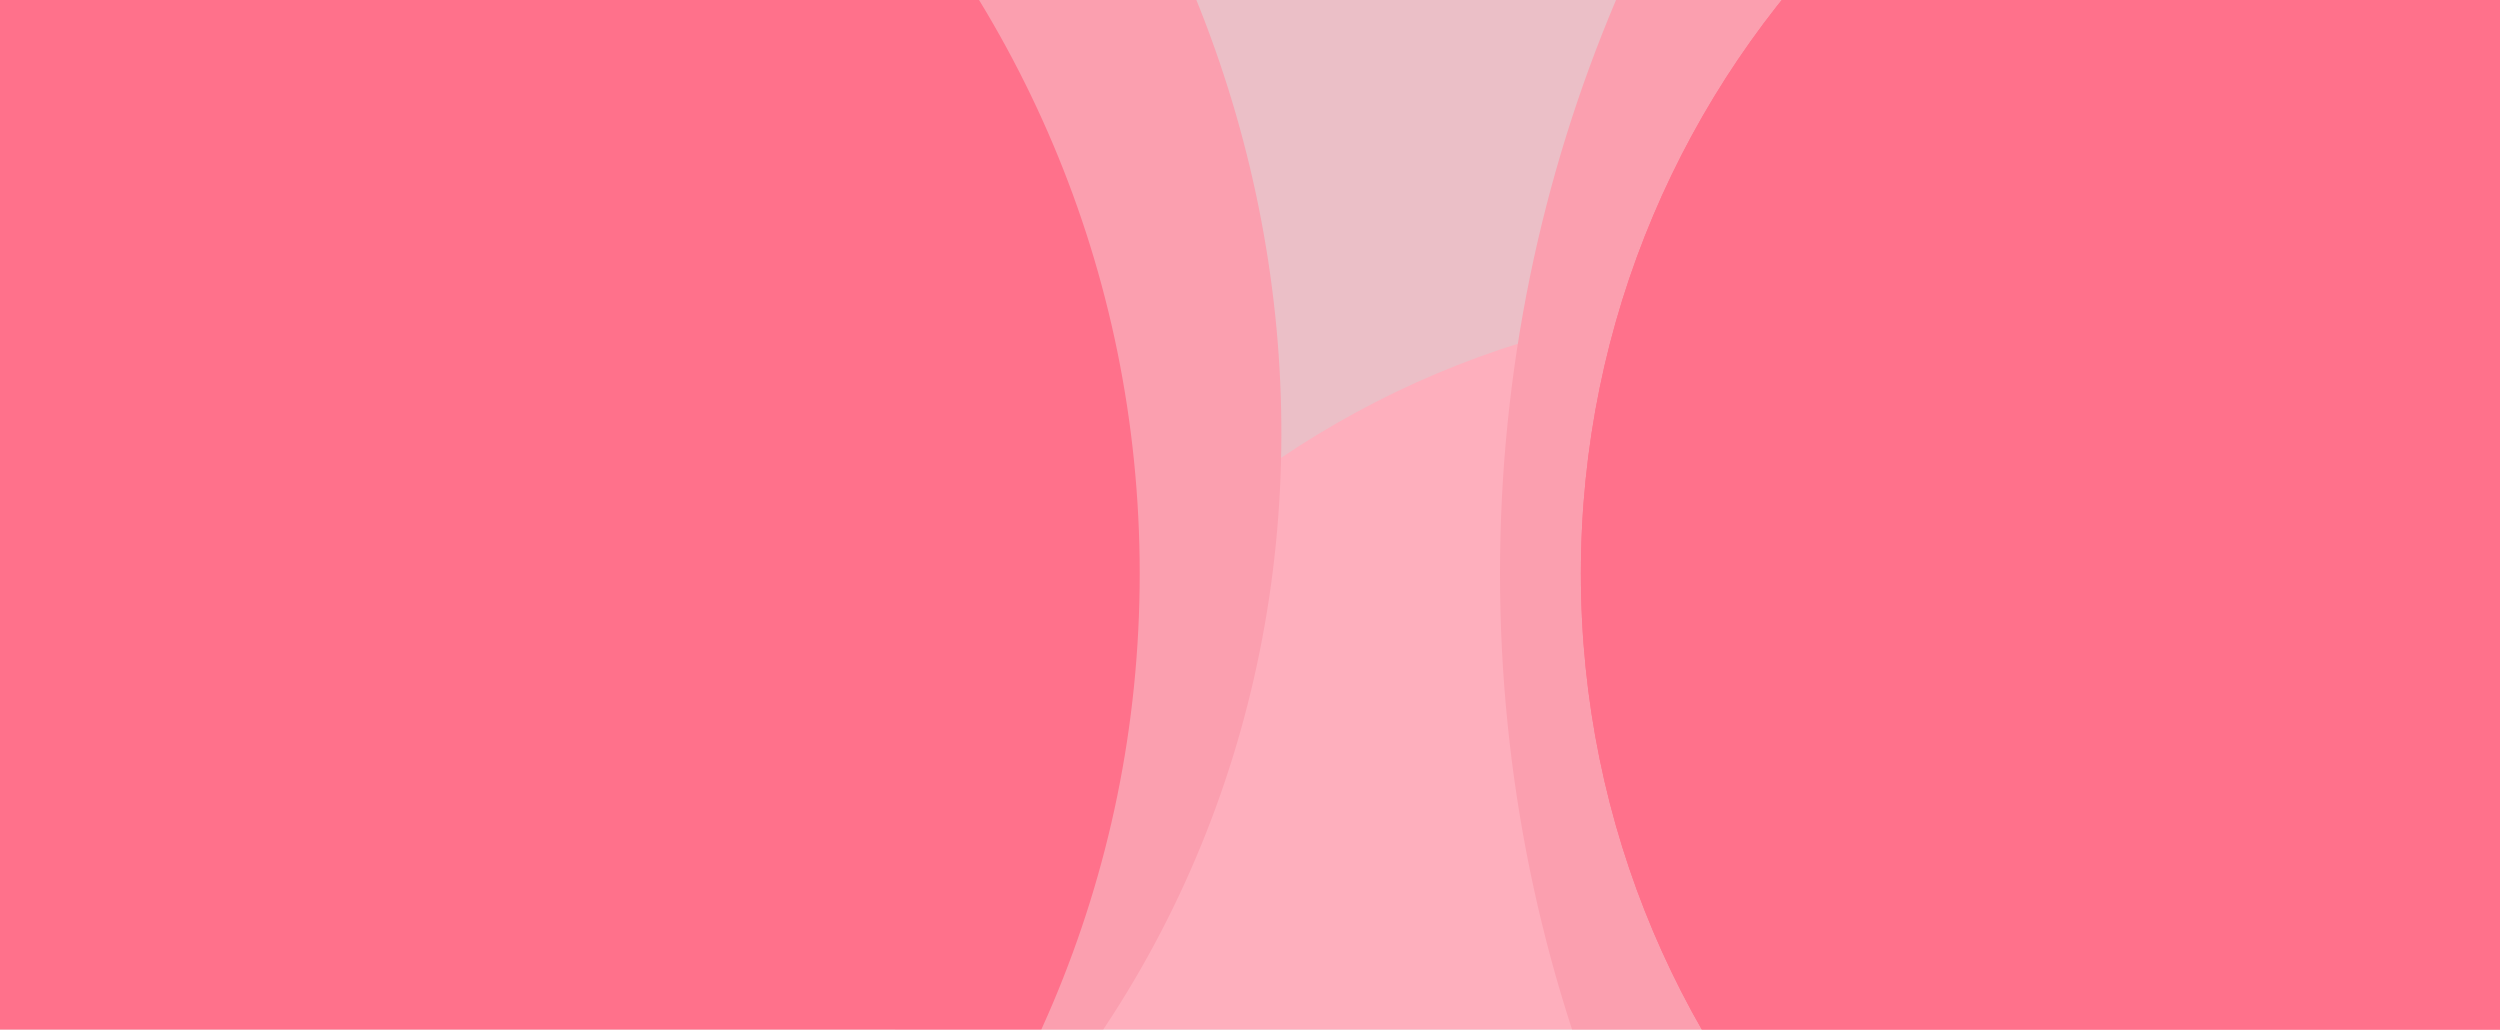
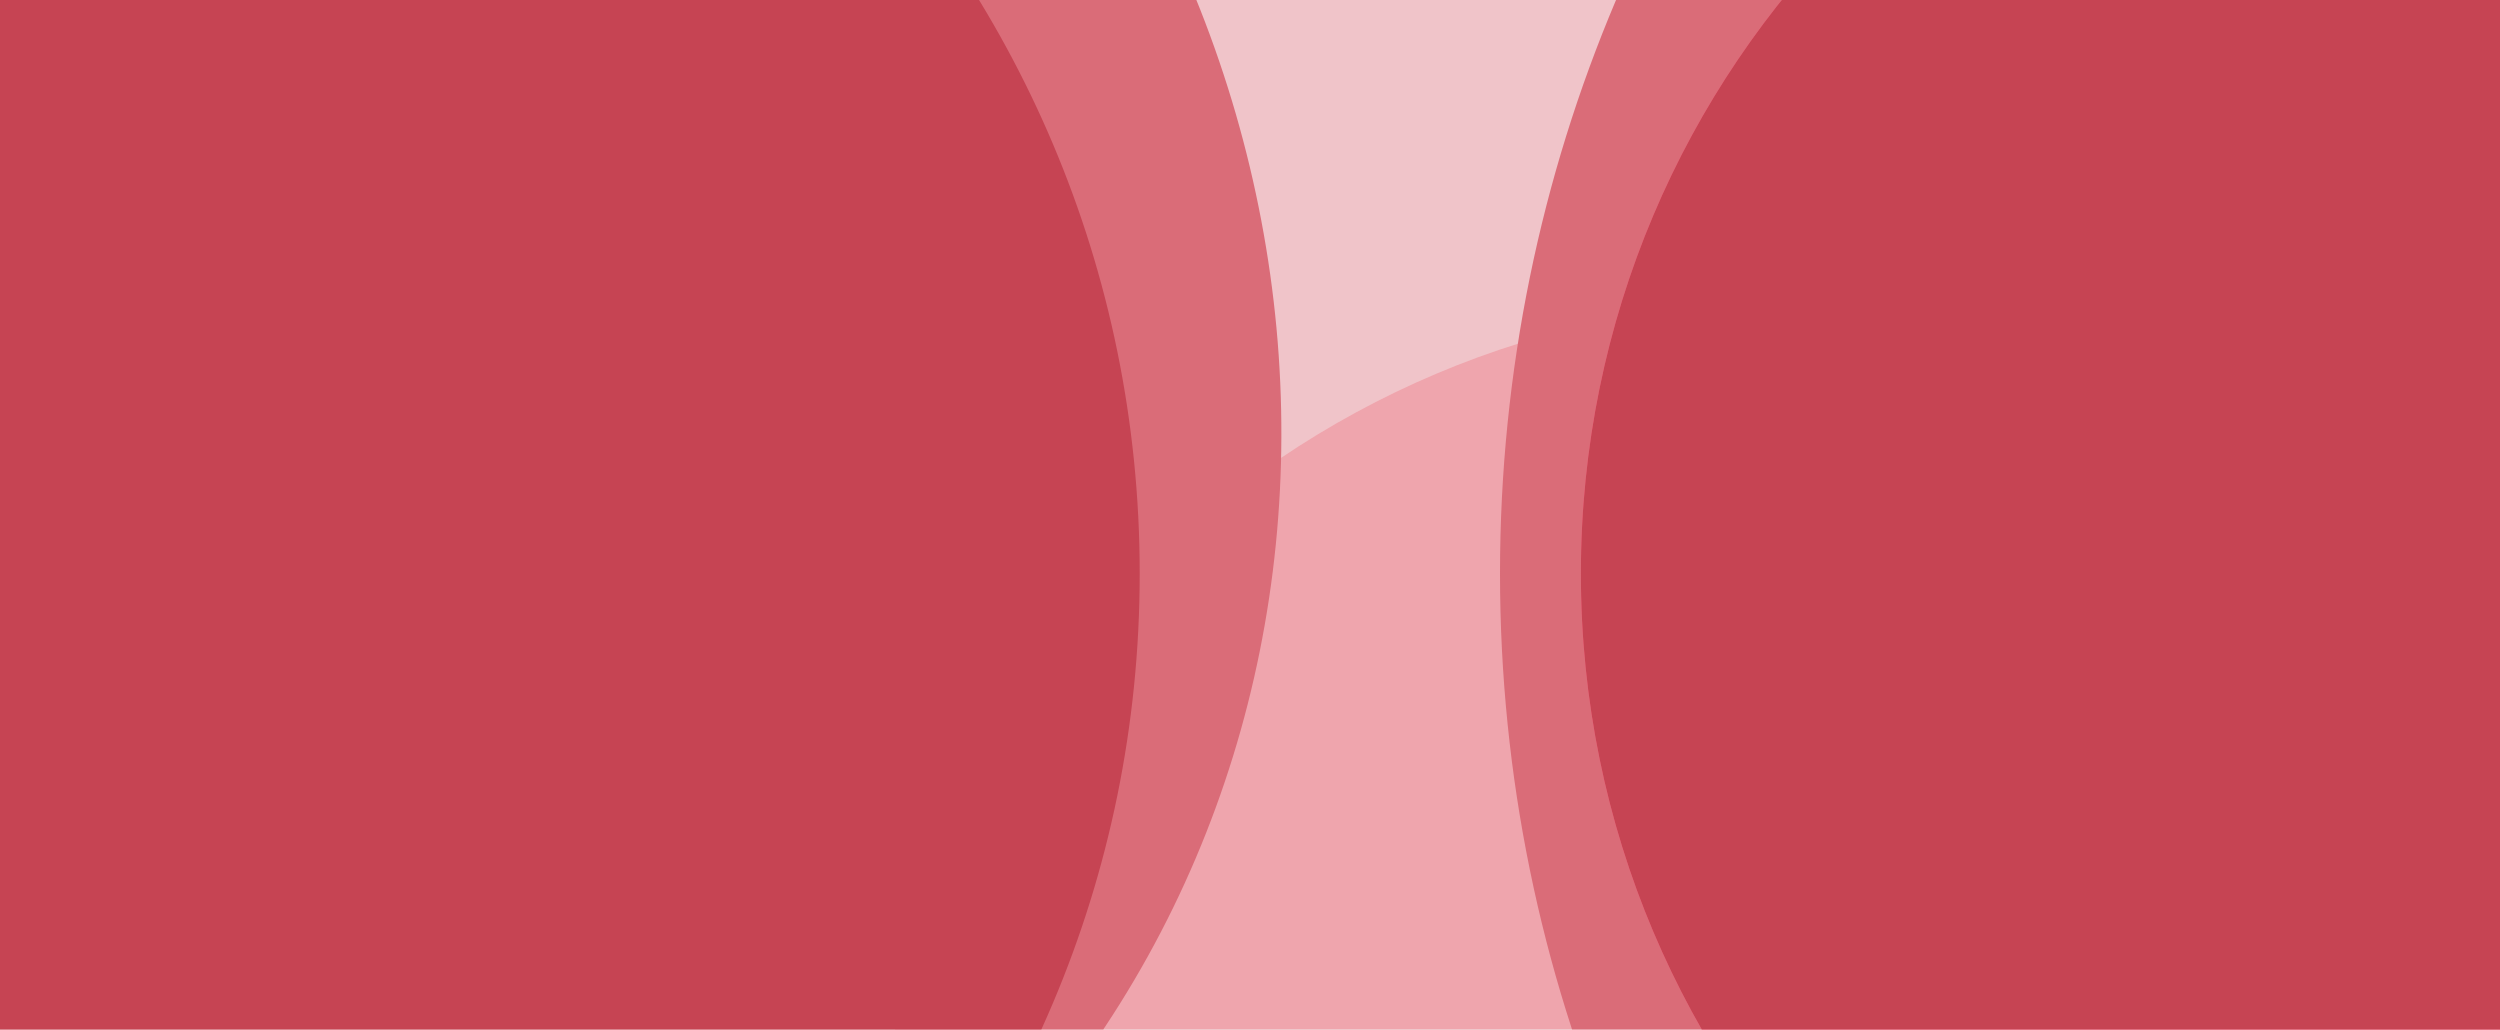
<svg xmlns="http://www.w3.org/2000/svg" width="340" height="140" viewBox="0 0 340 140" fill="none">
-   <g clip-path="url(#clip0_23_78)">
-     <rect width="340" height="140" fill="#EBBFC7" />
-     <circle cx="244" cy="166" r="125" fill="#FEAFBD" />
-     <circle cx="404" cy="78" r="200" fill="#FB9FAF" />
-     <ellipse cx="19.682" cy="50.928" rx="158" ry="150" transform="rotate(41.1794 19.6817 50.9279)" fill="#FB9FAF" />
-     <circle cx="5" cy="78" r="150" fill="#FF718B" />
+   <g clip-path="url(#clip0_42_330)">
+     <rect width="340" height="140" fill="#F0C4C9" />
+     <circle cx="244" cy="166" r="125" fill="#EFA5AD" />
+     <circle cx="404" cy="78" r="200" fill="#DA6C78" />
+     <ellipse cx="19.682" cy="50.928" rx="158" ry="150" transform="rotate(41.1794 19.6817 50.9279)" fill="#DA6C78" />
+     <circle cx="5" cy="78" r="150" fill="#C64453" />
    <circle cx="340" cy="78" r="125" fill="#FF718B" />
-     <circle cx="340" cy="78" r="125" fill="#FF718B" />
+     <circle cx="340" cy="78" r="125" fill="#C64453" />
  </g>
  <defs>
-     <clipPath id="clip0_23_78">
+     <clipPath id="clip0_42_330">
      <rect width="340" height="140" fill="white" />
    </clipPath>
  </defs>
</svg>
